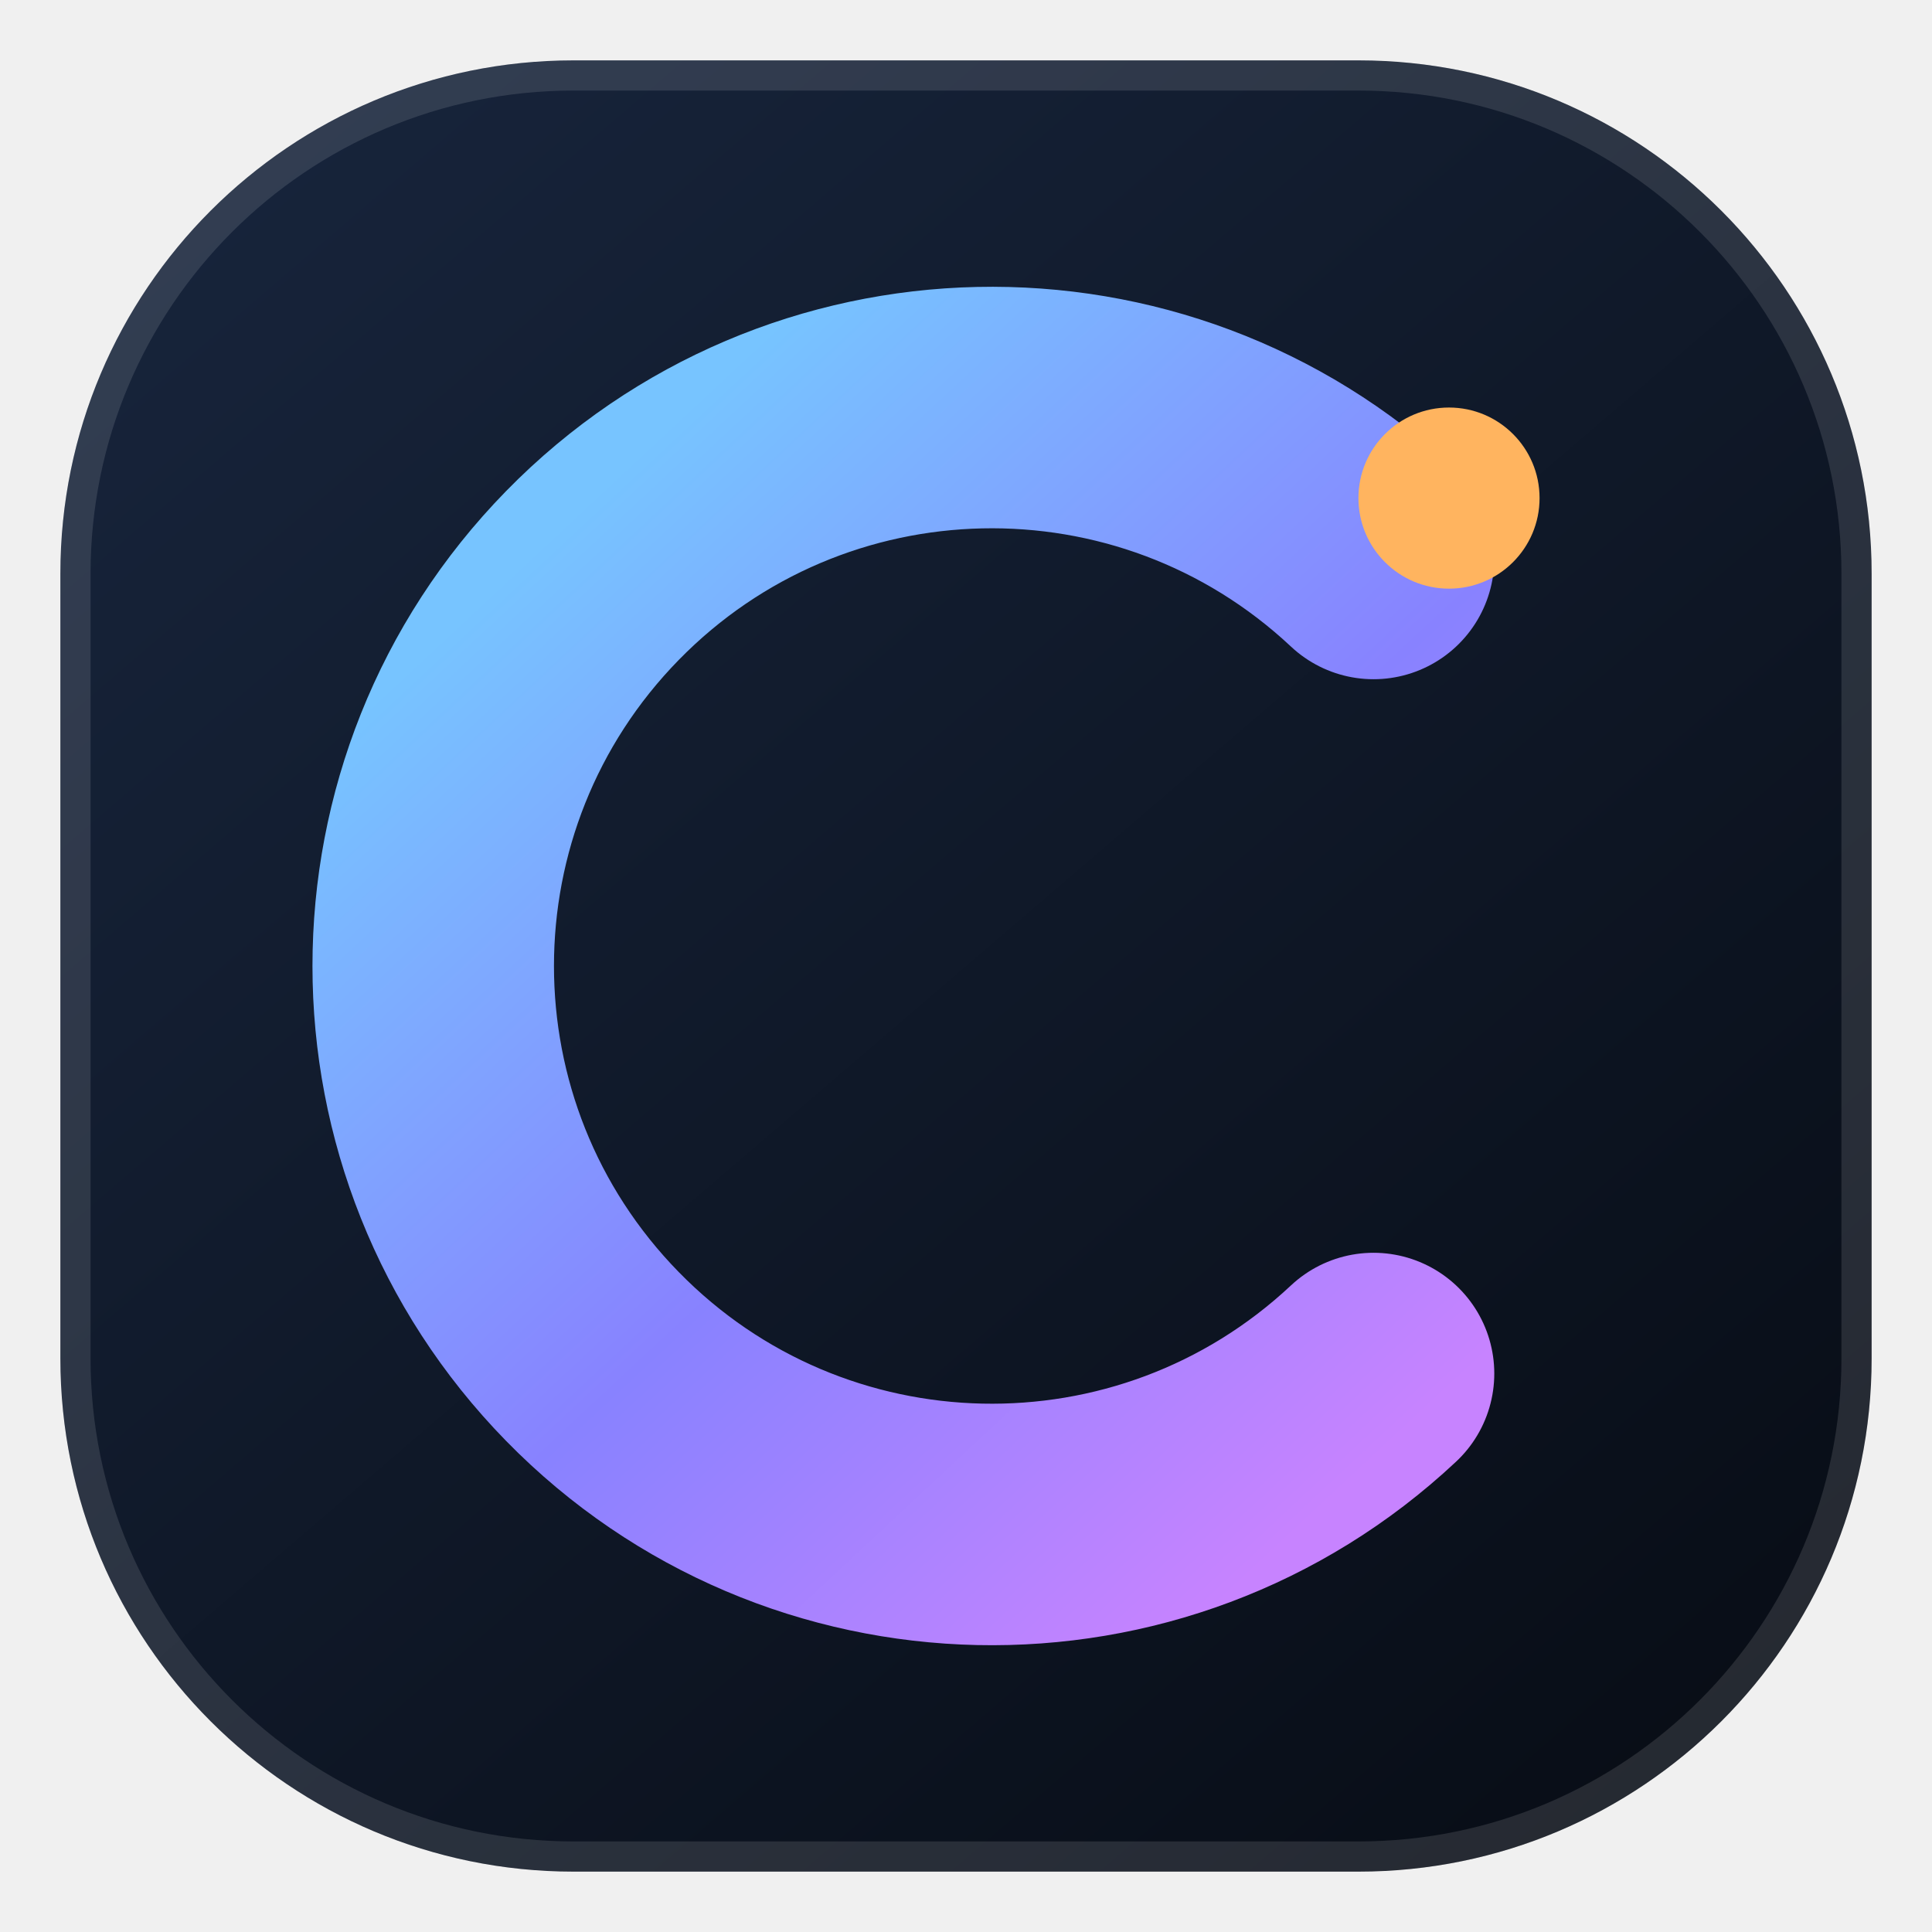
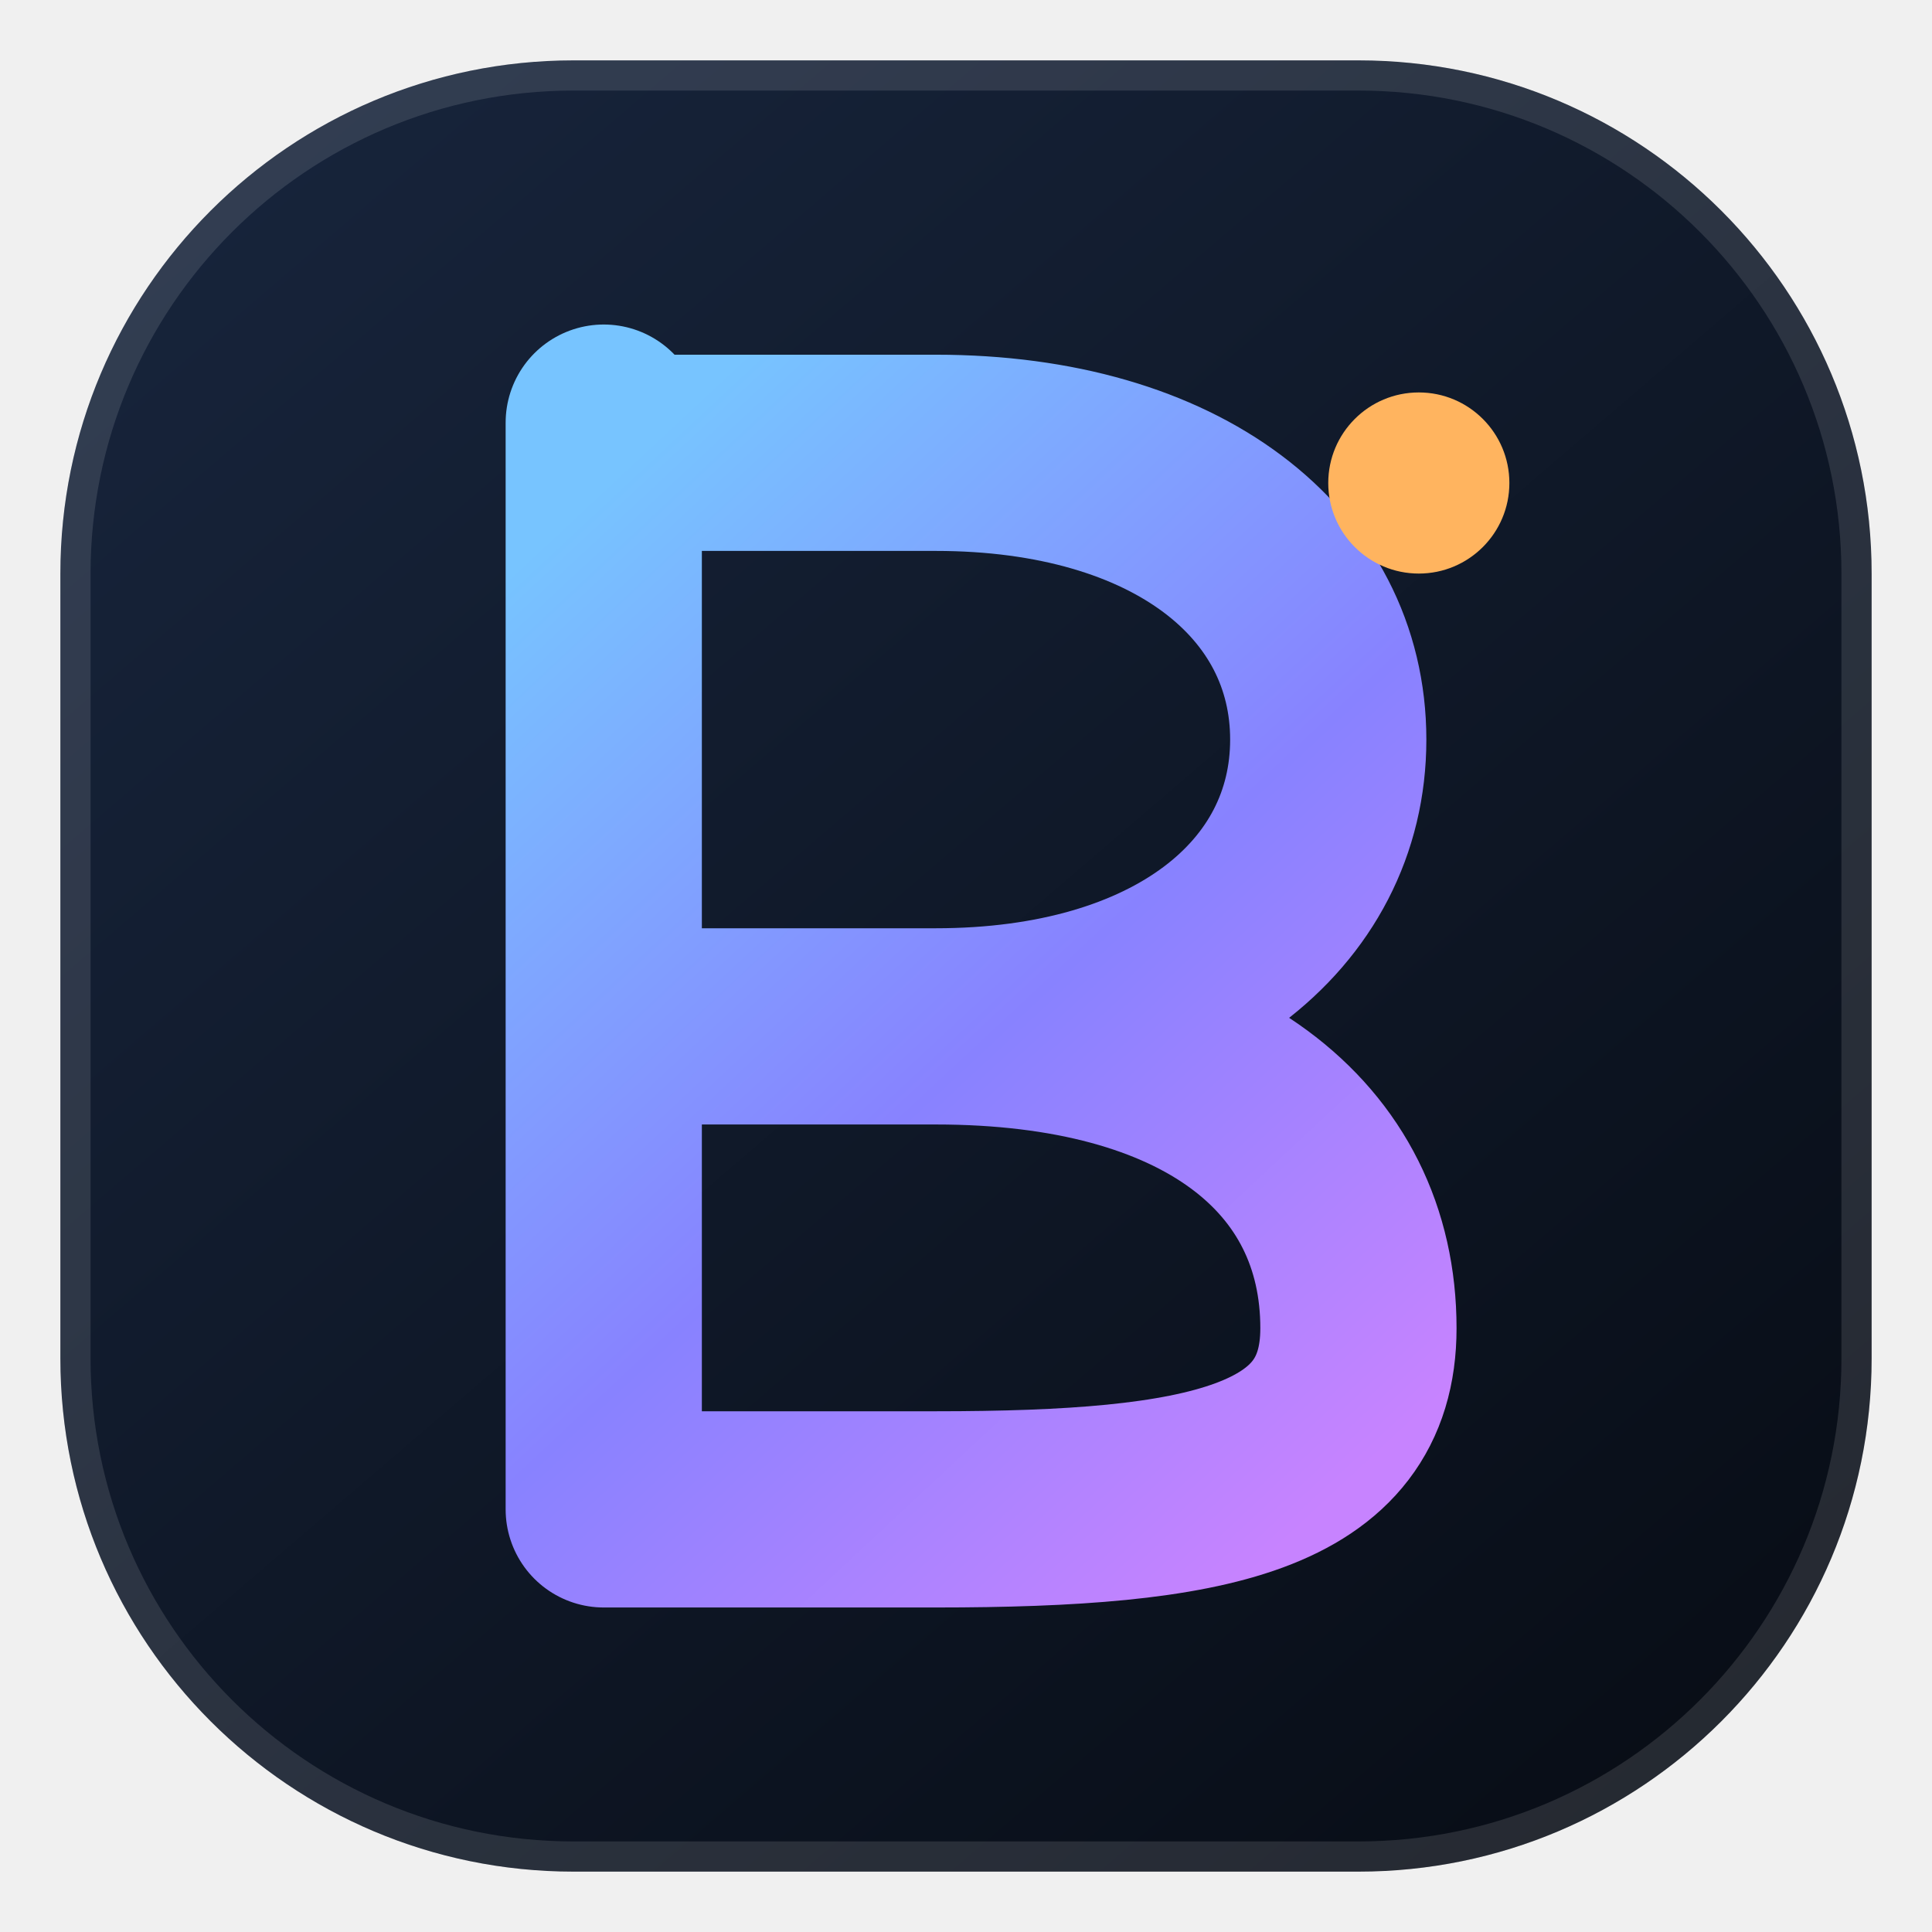
<svg xmlns="http://www.w3.org/2000/svg" width="512" height="512" viewBox="0 0 64 64">
  <defs>
    <linearGradient id="surface" x1="8" y1="4" x2="56" y2="60" gradientUnits="userSpaceOnUse">
      <stop stop-color="#17243B" />
      <stop offset="1" stop-color="#080D16" />
    </linearGradient>
    <linearGradient id="mark" x1="19" y1="17" x2="47" y2="47" gradientUnits="userSpaceOnUse">
      <stop stop-color="#77C4FF" />
      <stop offset="0.54" stop-color="#8882FF" />
      <stop offset="1" stop-color="#C783FF" />
    </linearGradient>
  </defs>
  <rect x="2" y="2" width="60" height="60" rx="17" fill="url(#surface)" />
  <rect x="2.5" y="2.5" width="59" height="59" rx="16.5" fill="none" stroke="#FFFFFF" stroke-opacity="0.12" />
-   <path d="M45.5 18.5A18.5 18.5 0 1 0 45.5 45.5" fill="none" stroke="url(#mark)" stroke-width="8" stroke-linecap="round" />
-   <circle cx="48" cy="16.5" r="3" fill="#FFB45F" />
+   <path d="M20 14V50M20 15H31C39 15 44 19 44 24.5C44 30 39 34 31 34H20M31 34C40 34 45 38 45 44C45 49 40 50 31 50H20" fill="none" stroke="url(#mark)" stroke-width="6.5" stroke-linecap="round" stroke-linejoin="round" />
+   <circle cx="47" cy="16" r="3" fill="#FFB45F" />
</svg>
